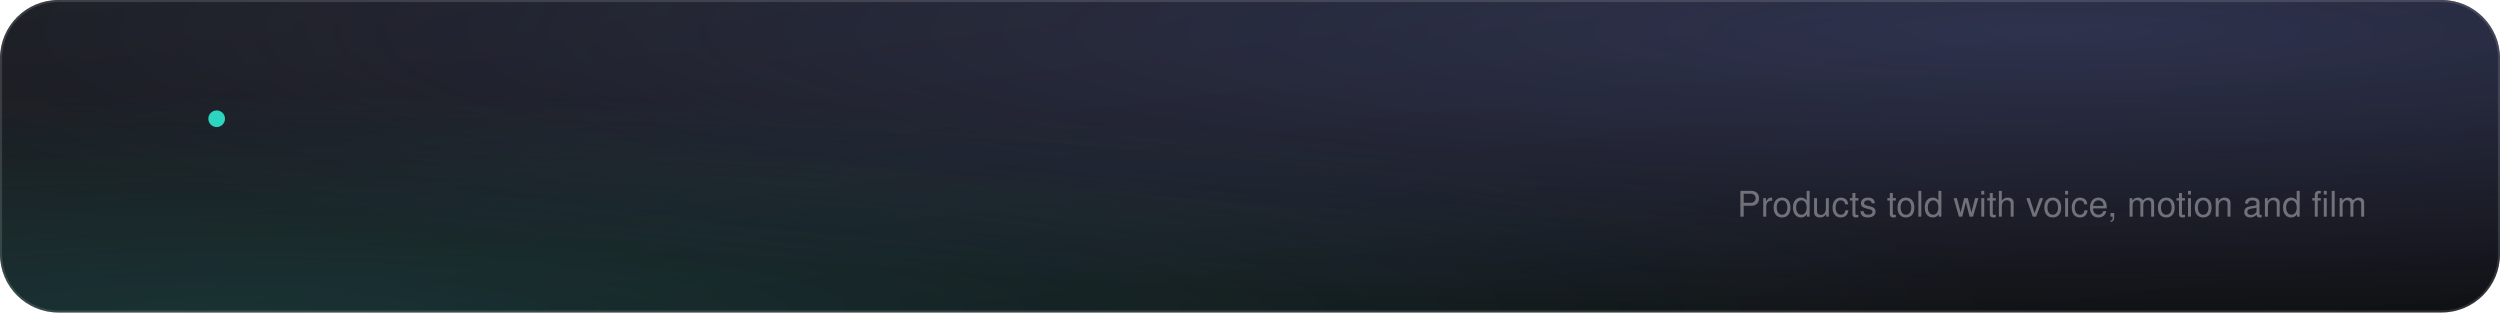
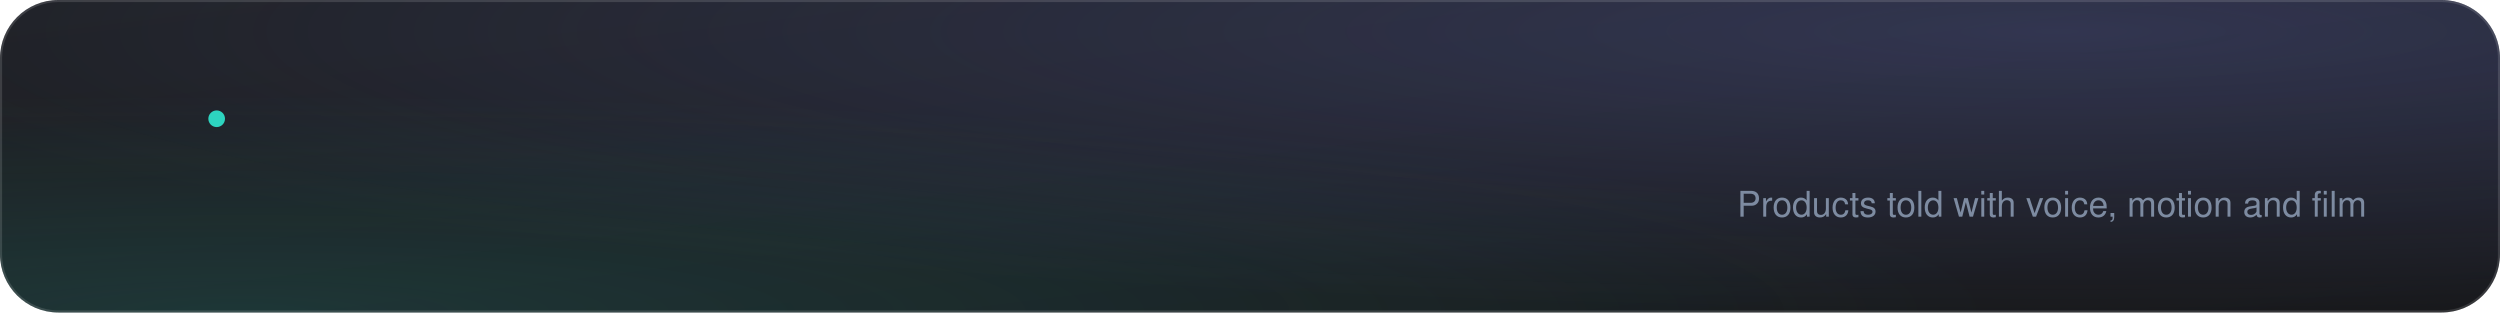
<svg xmlns="http://www.w3.org/2000/svg" viewBox="0 0 1200 150" width="1200" height="150" role="img" aria-label="05 Watch the stories. Products told with voice, motion and film">
  <style>.ln{transform-origin:64px 0;transform:scaleX(0);animation:ln 1.2s .2s ease-out forwards}@keyframes ln{to{transform:scaleX(1)}}.in{opacity:0;animation:in .8s ease-out forwards}.i2{animation-delay:.25s}@keyframes in{from{opacity:0;transform:translateX(-10px)}to{opacity:1;transform:none}}.dot{animation:d 2.4s ease-in-out infinite}@keyframes d{0%,100%{opacity:.35}50%{opacity:1}}@media (prefers-reduced-motion: reduce){*{animation:none!important}}</style>
  <defs>
    <linearGradient id="bg" x1="0" y1="0" x2="1" y2="1">
-       <stop offset="0" stop-color="#1d1f24" />
-       <stop offset="1" stop-color="#101114" />
+       <stop offset="0" stop-color="#1f2125" />
+       <stop offset="1" stop-color="#18191c" />
    </linearGradient>
    <linearGradient id="accent" x1="0" y1="0" x2="1" y2="0">
      <stop offset="0" stop-color="#2dd4bf" />
      <stop offset=".5" stop-color="#818cf8" />
      <stop offset="1" stop-color="#c084fc" />
    </linearGradient>
    <radialGradient id="glow" cx=".82" cy=".1" r=".9">
      <stop offset="0" stop-color="#818cf8" stop-opacity=".22" />
      <stop offset="1" stop-color="#818cf8" stop-opacity="0" />
    </radialGradient>
    <radialGradient id="glow2" cx=".1" cy="1" r=".7">
      <stop offset="0" stop-color="#2dd4bf" stop-opacity=".14" />
      <stop offset="1" stop-color="#2dd4bf" stop-opacity="0" />
    </radialGradient>
  </defs>
  <rect width="1200" height="150" rx="28" fill="url(#bg)" />
  <rect width="1200" height="150" rx="28" fill="url(#glow)" />
  <rect width="1200" height="150" rx="28" fill="url(#glow2)" />
  <rect x=".5" y=".5" width="1199" height="149" rx="27.5" fill="none" stroke="rgba(255,255,255,0.13)" />
  <g class="in">
    <text x="64" y="62" font-family="SFMono-Regular, Menlo, Consolas, monospace" font-size="15" font-weight="600" fill="#2dd4bf" text-anchor="start" letter-spacing="3">05</text>
  </g>
  <circle class="dot" cx="104" cy="57" r="4" fill="#2dd4bf" />
  <g class="in i2">
    <text x="64" y="104" font-family="-apple-system, BlinkMacSystemFont, 'Segoe UI', Helvetica, Arial, sans-serif" font-size="40" font-weight="700" fill="#f5f5f7" text-anchor="start" letter-spacing="-1">Watch the stories</text>
  </g>
-   <text x="1136" y="104" font-family="-apple-system, BlinkMacSystemFont, 'Segoe UI', Helvetica, Arial, sans-serif" font-size="17" font-weight="400" fill="#71717a" text-anchor="end" letter-spacing="0">Products told with voice, motion and film</text>
+   <text x="1136" y="104" font-family="-apple-system, BlinkMacSystemFont, 'Segoe UI', Helvetica, Arial, sans-serif" font-size="17" font-weight="400" fill="#7d8ba1" text-anchor="end" letter-spacing="0">Products told with voice, motion and film</text>
  <rect class="ln" x="64" y="124" width="1072" height="2" rx="1" fill="url(#accent)" />
</svg>
